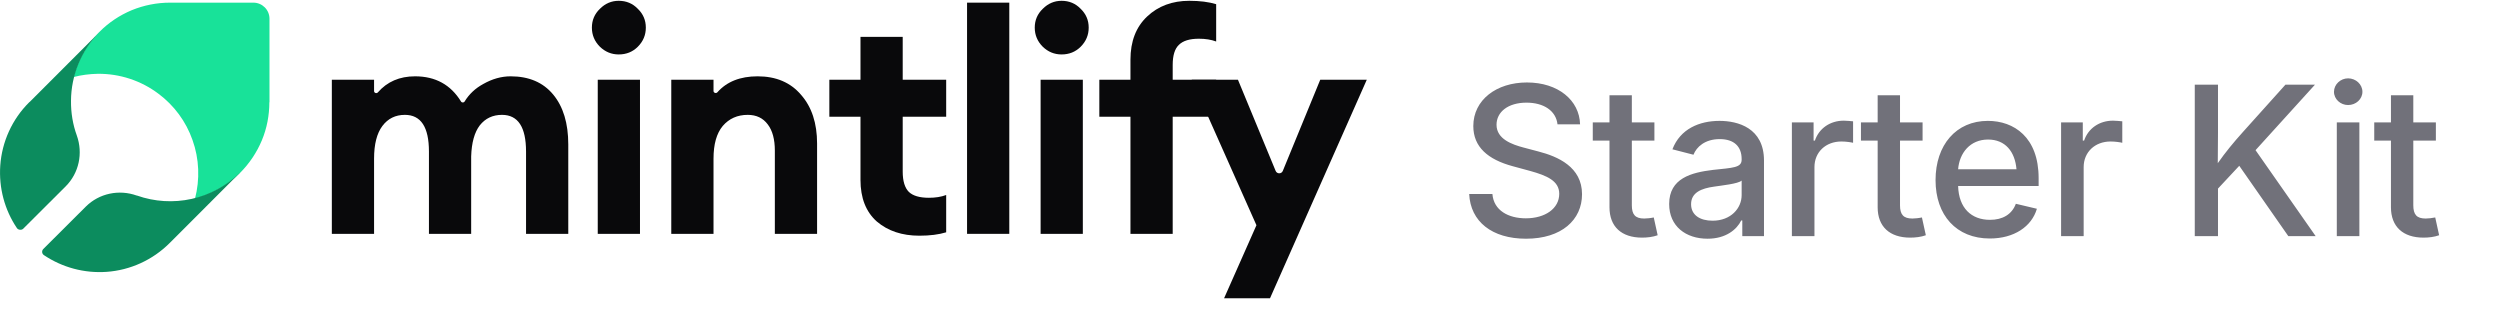
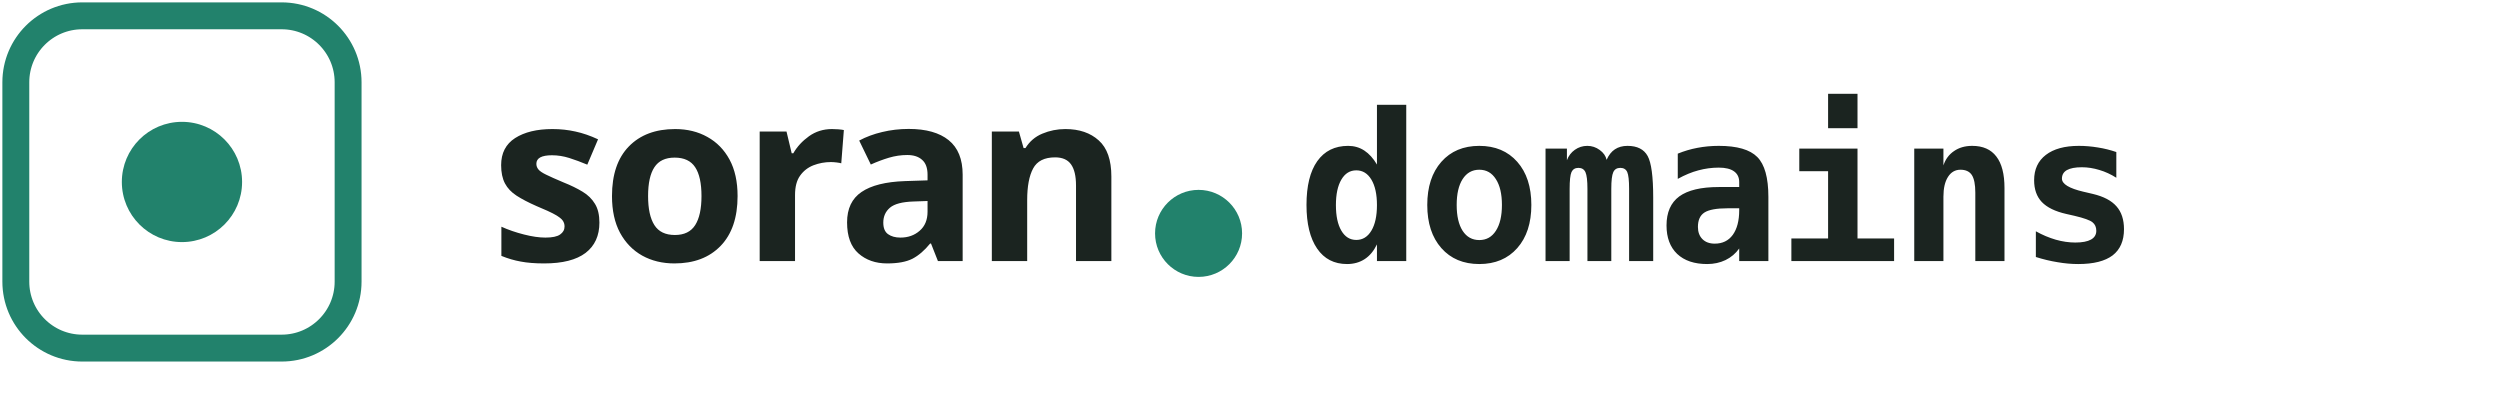
- <svg xmlns="http://www.w3.org/2000/svg" width="180" height="23" viewBox="0 0 180 23" fill="none">
-   <path d="M91.44 21.476H88.133L90.464 16.216L85.802 5.74H89.132L91.847 12.307C91.943 12.536 92.268 12.536 92.362 12.306L95.058 5.74H98.409L91.44 21.476Z" fill="#09090B" />
-   <path d="M81.393 16.837V8.403H79.152V5.74H81.393V4.297C81.393 2.98 81.792 1.944 82.592 1.19C83.391 0.435 84.404 0.058 85.633 0.058C86.387 0.058 87.031 0.139 87.564 0.302V2.988C87.208 2.854 86.794 2.788 86.32 2.788C85.655 2.788 85.174 2.936 84.878 3.232C84.582 3.513 84.434 3.994 84.434 4.674V5.74H87.564V8.403H84.434V16.837H81.393Z" fill="#09090B" />
-   <path d="M76.433 3.92C75.915 3.92 75.463 3.735 75.079 3.365C74.694 2.98 74.502 2.521 74.502 1.989C74.502 1.456 74.694 1.005 75.079 0.635C75.463 0.25 75.915 0.058 76.433 0.058C76.98 0.058 77.438 0.25 77.809 0.635C78.193 1.005 78.386 1.456 78.386 1.989C78.386 2.521 78.193 2.98 77.809 3.365C77.438 3.735 76.98 3.92 76.433 3.92ZM74.924 16.837V5.74H77.964V16.837H74.924Z" fill="#09090B" />
-   <path d="M69.628 16.837V0.191H72.669V16.837H69.628Z" fill="#09090B" />
-   <path d="M66.194 16.97C64.951 16.97 63.93 16.63 63.131 15.949C62.347 15.254 61.955 14.255 61.955 12.953V8.403H59.713V5.74H61.955V2.655H64.995V5.74H68.125V8.403H64.995V12.354C64.995 13.034 65.143 13.523 65.439 13.819C65.735 14.1 66.216 14.24 66.882 14.24C67.355 14.24 67.769 14.174 68.125 14.04V16.726C67.592 16.889 66.948 16.97 66.194 16.97Z" fill="#09090B" />
-   <path d="M48.332 16.837V5.74H51.373V6.551C51.373 6.688 51.559 6.748 51.65 6.646C52.328 5.879 53.293 5.495 54.546 5.495C55.878 5.495 56.921 5.939 57.676 6.827C58.445 7.7 58.83 8.869 58.83 10.334V16.837H55.789V10.844C55.789 10.03 55.619 9.402 55.279 8.958C54.939 8.499 54.458 8.27 53.836 8.27C53.096 8.27 52.497 8.536 52.038 9.069C51.594 9.601 51.373 10.386 51.373 11.421V16.837H48.332Z" fill="#09090B" />
-   <path d="M44.547 3.92C44.029 3.92 43.578 3.735 43.193 3.365C42.809 2.98 42.616 2.521 42.616 1.989C42.616 1.456 42.809 1.005 43.193 0.635C43.578 0.25 44.029 0.058 44.547 0.058C45.095 0.058 45.553 0.25 45.923 0.635C46.308 1.005 46.5 1.456 46.5 1.989C46.5 2.521 46.308 2.98 45.923 3.365C45.553 3.735 45.095 3.92 44.547 3.92ZM43.038 16.837V5.74H46.079V16.837H43.038Z" fill="#09090B" />
-   <path d="M37.875 16.837V10.911C37.875 9.15 37.298 8.27 36.144 8.27C35.478 8.27 34.945 8.521 34.546 9.024C34.161 9.527 33.954 10.275 33.924 11.266V16.837H30.884V10.911C30.884 9.15 30.306 8.27 29.152 8.27C28.472 8.27 27.932 8.536 27.532 9.069C27.133 9.601 26.933 10.386 26.933 11.421V16.837H23.892V5.74H26.933V6.559C26.933 6.695 27.116 6.755 27.206 6.652C27.878 5.881 28.771 5.495 29.885 5.495C31.349 5.495 32.452 6.1 33.193 7.309C33.252 7.404 33.395 7.403 33.454 7.307C33.774 6.78 34.219 6.361 34.79 6.05C35.441 5.68 36.099 5.495 36.765 5.495C38.082 5.495 39.103 5.932 39.828 6.805C40.553 7.678 40.916 8.876 40.916 10.4V16.837H37.875Z" fill="#09090B" />
-   <path d="M19.403 7.362V1.35C19.403 0.705 18.879 0.191 18.244 0.191H12.235C11.291 0.191 10.357 0.378 9.487 0.733C8.618 1.098 7.824 1.621 7.16 2.295L7.114 2.341C6.235 3.23 5.609 4.333 5.291 5.548C5.861 5.399 6.45 5.324 7.039 5.314C8.609 5.296 10.151 5.801 11.403 6.745C12.534 7.586 13.394 8.746 13.861 10.083C14.347 11.438 14.403 12.916 14.039 14.309C15.244 13.991 16.356 13.364 17.244 12.486L17.291 12.439C17.954 11.775 18.487 10.98 18.851 10.111C19.216 9.241 19.393 8.306 19.393 7.362H19.403Z" fill="#18E299" />
-   <path d="M5.112 7.26C5.121 5.416 5.857 3.646 7.151 2.324L2.151 7.326C2.133 7.344 2.114 7.354 2.095 7.372C0.876 8.583 0.14 10.204 0.019 11.918C-0.092 13.52 0.327 15.103 1.22 16.426C1.306 16.552 1.537 16.593 1.667 16.472L4.73 13.417C5.689 12.458 5.987 11.033 5.531 9.757C5.242 8.965 5.103 8.117 5.112 7.26Z" fill="#0C8C5E" />
-   <path d="M17.262 12.44C16.303 13.38 15.102 14.032 13.799 14.321C12.486 14.61 11.127 14.526 9.861 14.079C9.861 14.079 9.851 14.079 9.842 14.079C8.567 13.622 7.142 13.921 6.183 14.871L3.12 17.926C2.99 18.056 3.009 18.27 3.167 18.373C4.489 19.258 6.072 19.686 7.673 19.574C9.386 19.453 10.997 18.717 12.216 17.497L12.263 17.451L17.262 12.449V12.44Z" fill="#0C8C5E" />
-   <text x="105" y="17" font-family="Inter, ui-sans-serif, system-ui, -apple-system, sans-serif" font-size="15" font-weight="500" fill="#71717A" letter-spacing="-0.01em">Starter Kit</text>
+ <svg xmlns="http://www.w3.org/2000/svg" viewBox="0 0 316 50" role="img" aria-label="soran.domains">
+   <rect x="2" y="2" width="42" height="42" rx="8.4" fill="none" stroke="#22826c" stroke-width="3.4" />
+   <circle cx="23" cy="23" r="7.6" fill="#22826c" />
+   <text x="62" y="33" font-family="Archivo, 'Archivo Variable', ui-sans-serif, sans-serif" font-size="30" font-weight="680" letter-spacing="-0.9" fill="#1b2420">soran</text>
+   <circle cx="151.5" cy="29.5" r="5.5" fill="#22826c" />
+   <text x="164" y="33" font-family="'IBM Plex Mono', ui-monospace, monospace" font-size="26" font-weight="600" letter-spacing="-0.5" fill="#1b2420">domains</text>
</svg>
